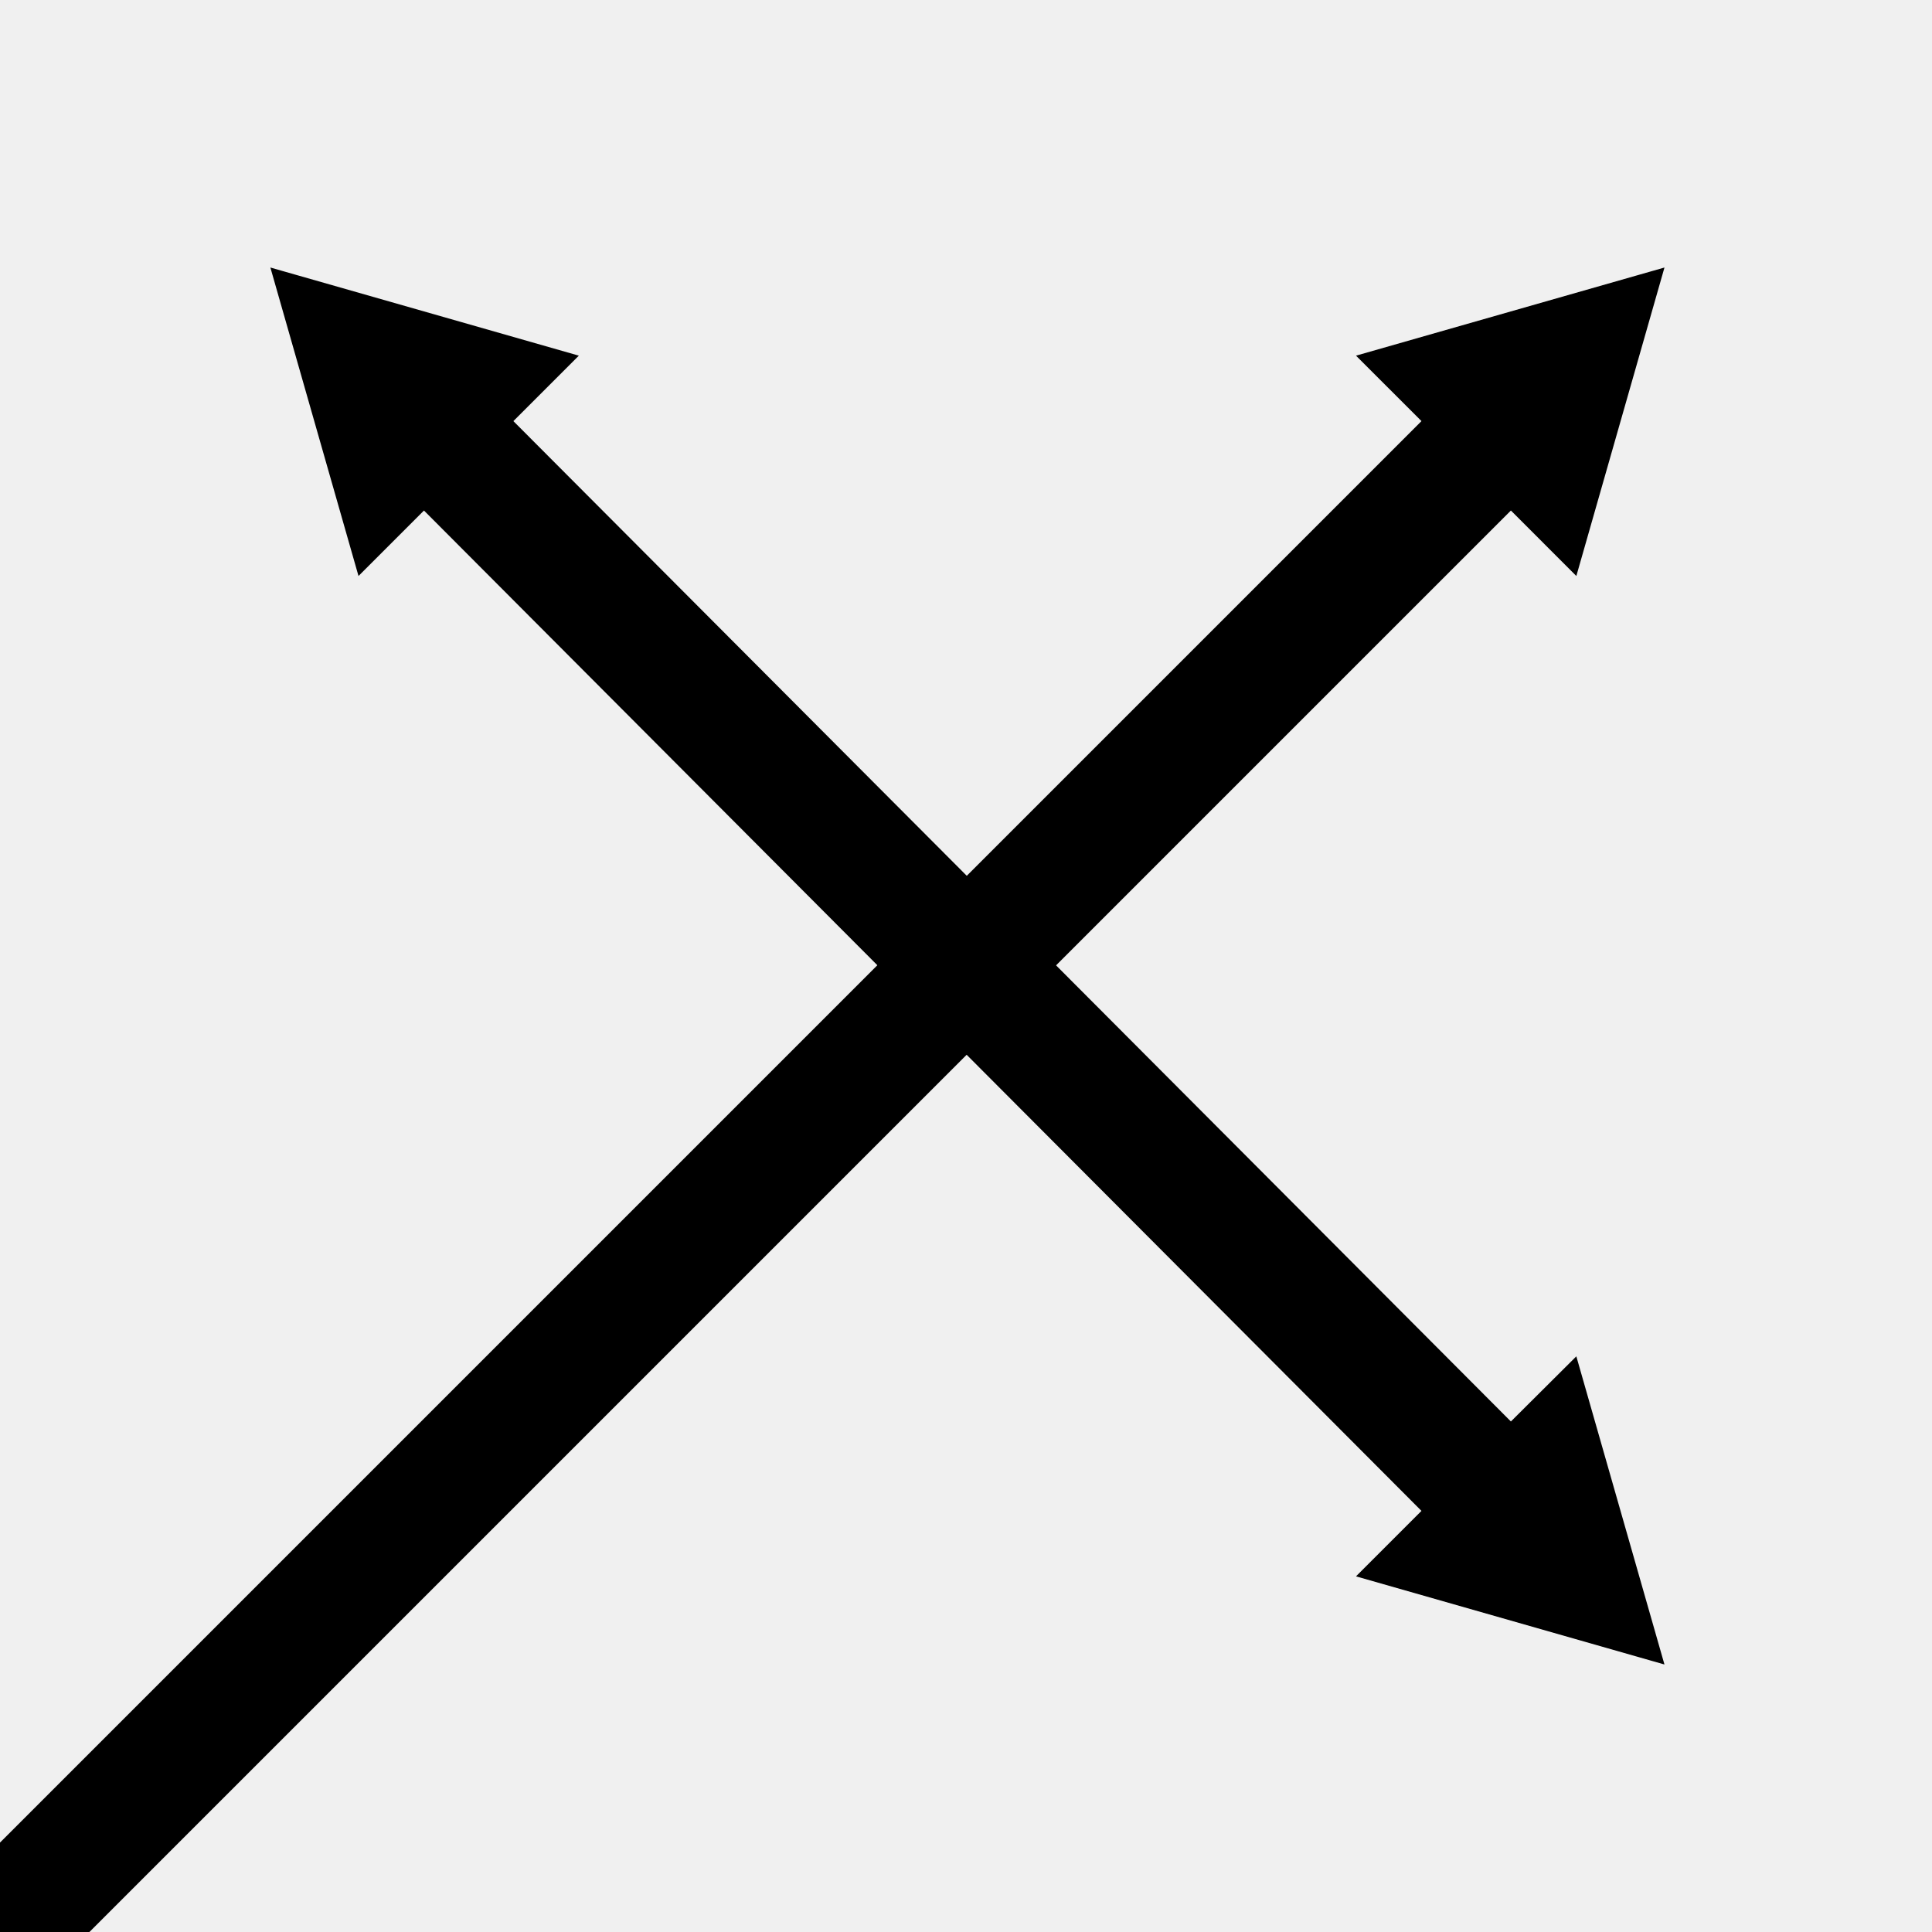
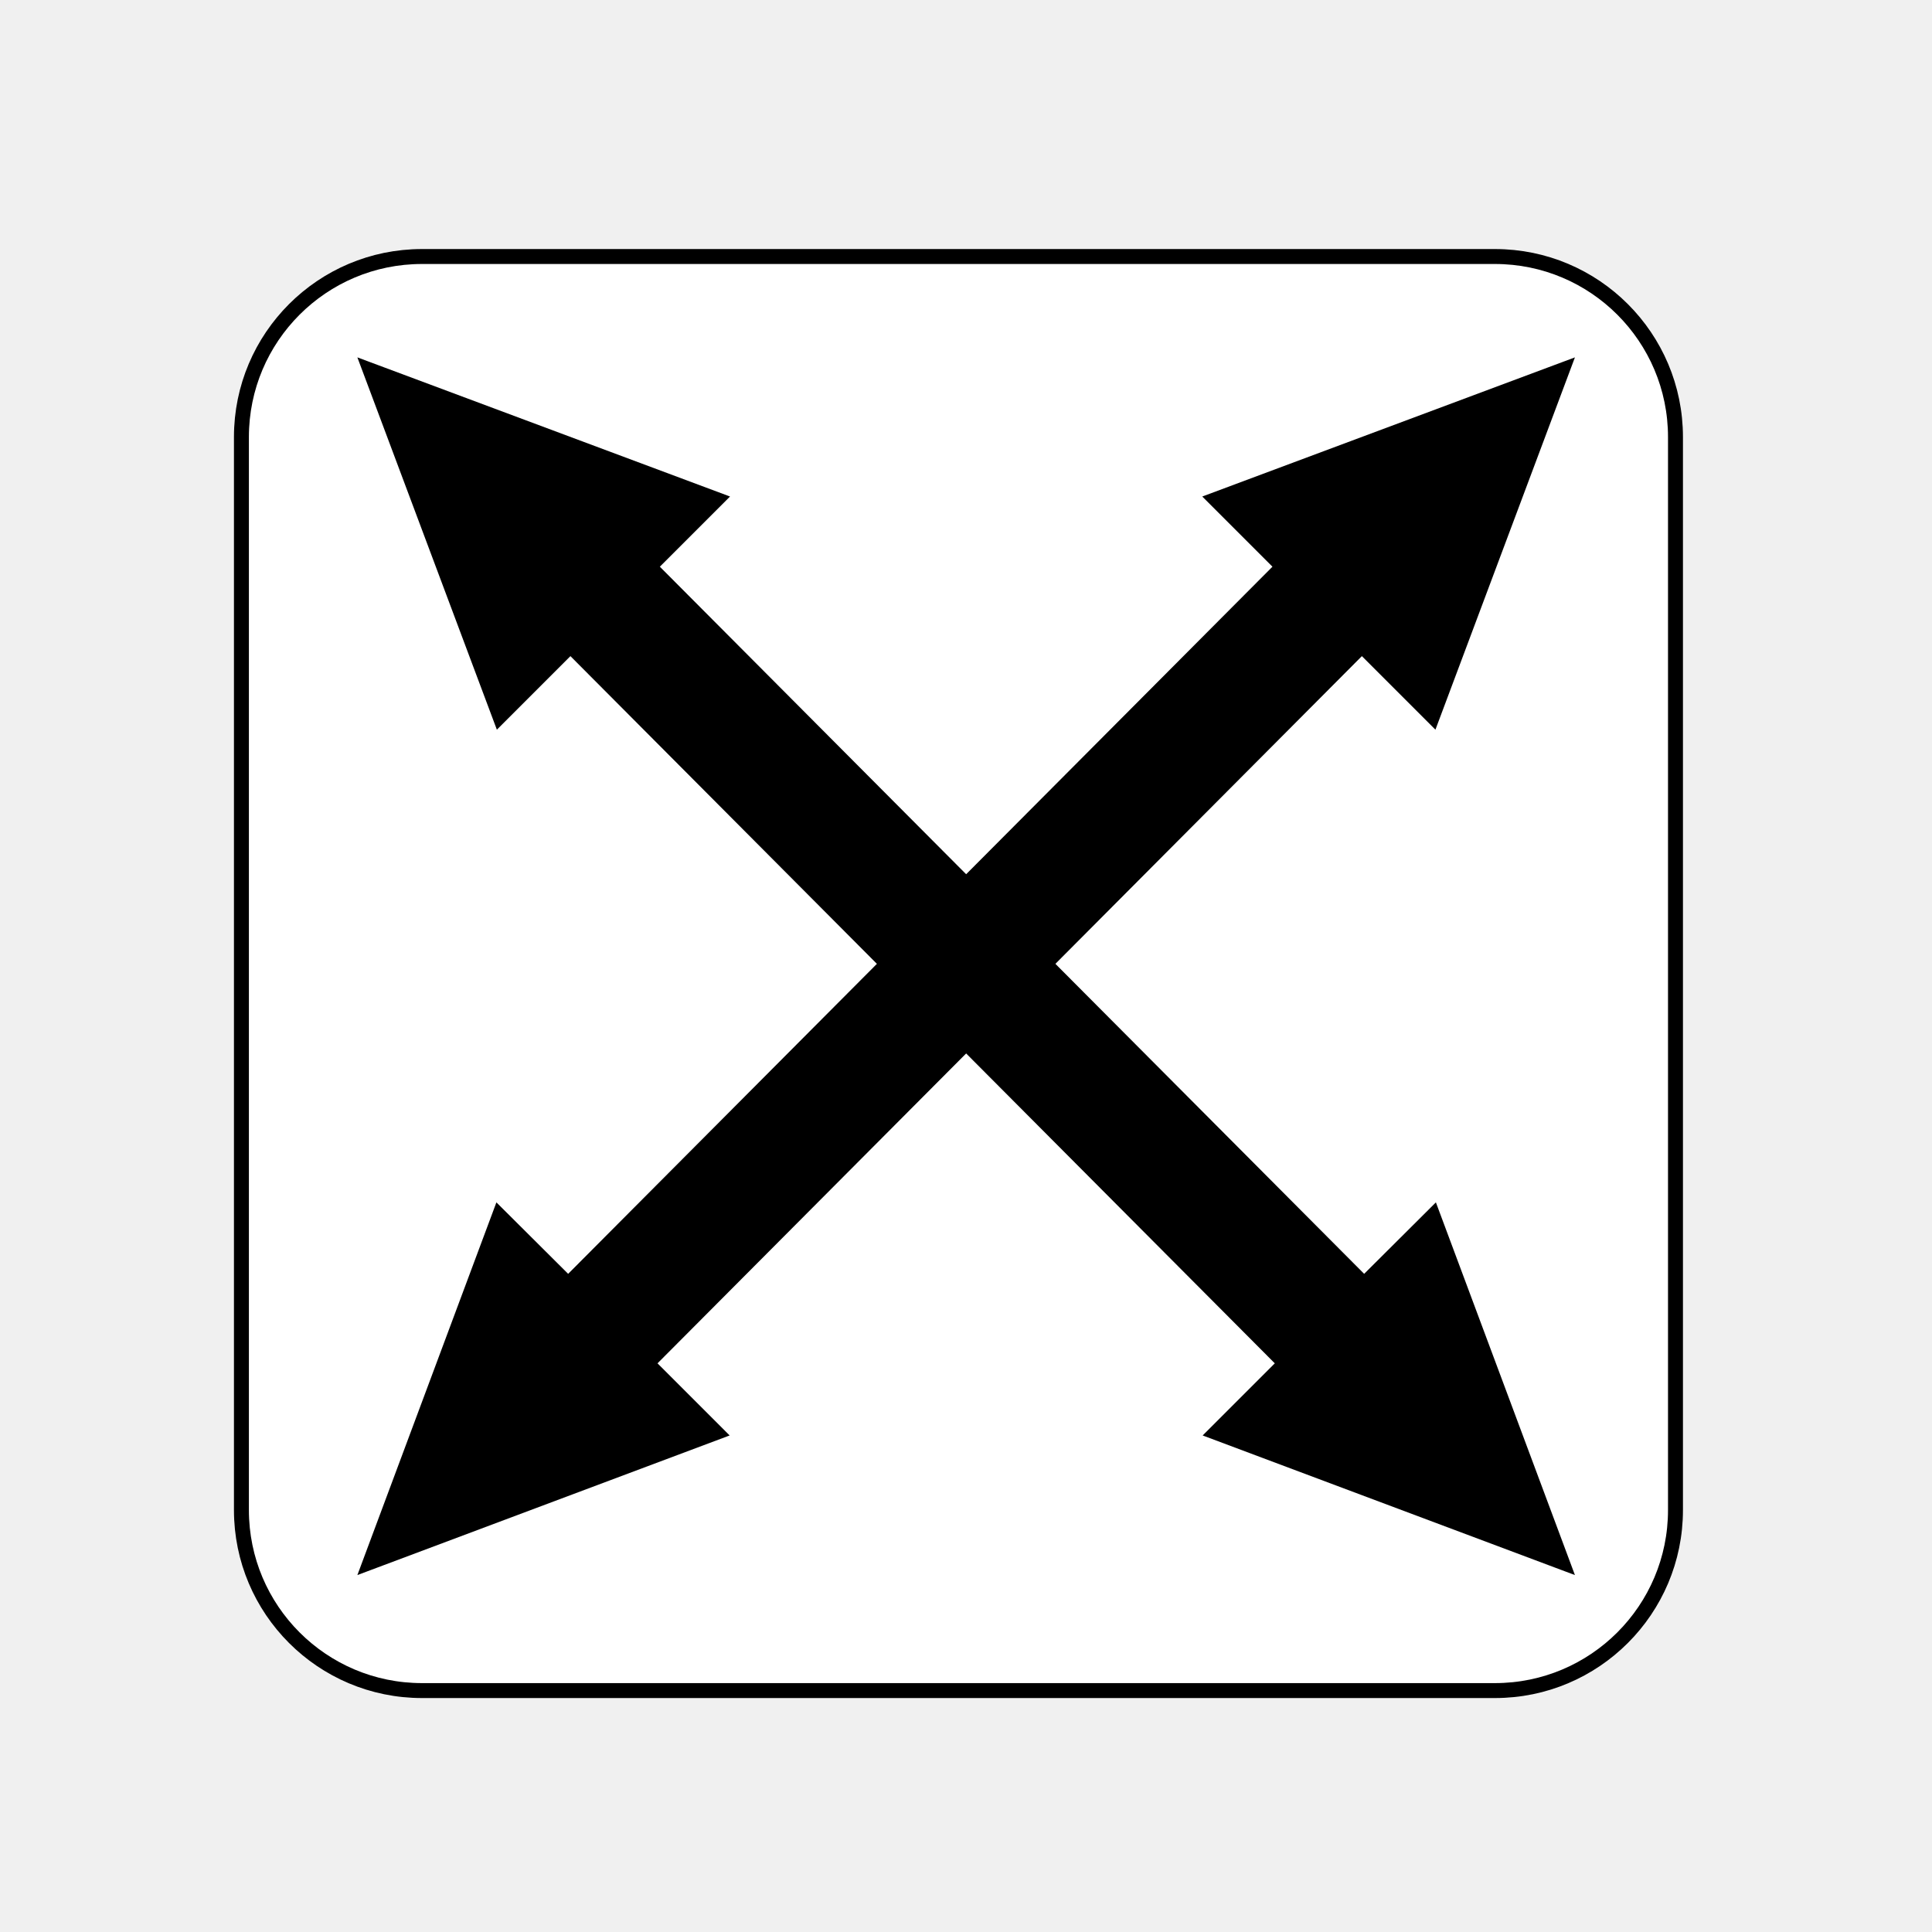
<svg xmlns="http://www.w3.org/2000/svg" width="128" height="128" id="svg2" version="1.1">
  <defs id="defs4" />
+   <g id="layer2">
+     <rect style="fill:#ffffff;fill-opacity:1;stroke:#000000;stroke-width:0.99;stroke-linecap:round;stroke-miterlimit:4;stroke-opacity:1;stroke-dasharray:none" id="rect2990" width="95.01" height="95.01" x="15.995" y="16.995" ry="11.962" rx="11.962" />
+   </g>
  <g id="layer1" transform="translate(0,-924.3622)">
-     <path style="fill:#000000;stroke:#000000;stroke-width:0.379px;stroke-linecap:butt;stroke-linejoin:miter;stroke-opacity:1;fill-opacity:1" d="M -27.178,1073.884 94.444,952.261 90.201,948.019 110,942.362 l -5.657,19.799 -4.242,-4.243 -121.623,121.622 z" id="path2991" />
-     <path style="fill:#000000;stroke:#000000;stroke-width:0.379px;stroke-linecap:butt;stroke-linejoin:miter;stroke-opacity:1;fill-opacity:1" d="m 94.444,1024.463 -66.355,-66.545 -4.243,4.243 -5.657,-19.799 19.799,5.657 -4.243,4.243 66.355,66.545 4.242,-4.223 5.657,19.779 -19.799,-5.657 z" id="path2991-2" />
+     <path style="fill:#000000;fill-opacity:1;stroke:#000000;stroke-width:0.379px;stroke-linecap:butt;stroke-linejoin:miter;stroke-opacity:1" d="M 84.726,1014.687 37.792,967.564 32.993,972.364 24,948.362 l 24.024,8.97 -4.575,4.575 46.929,47.118 4.679,-4.66 8.963,24.026 -23.999,-9 z" id="path2991-2" />
+     <path style="fill:#000000;fill-opacity:1;stroke:#000000;stroke-width:0.379px;stroke-linecap:butt;stroke-linejoin:miter;stroke-opacity:1" d="m 43.294,1014.687 46.934,-47.123 4.799,4.799 8.993,-24.001 -24.024,8.97 4.575,4.575 -46.929,47.118 -4.679,-4.66 -8.963,24.026 23.999,-9 z" id="path2991-2-6" />
  </g>
</svg>
